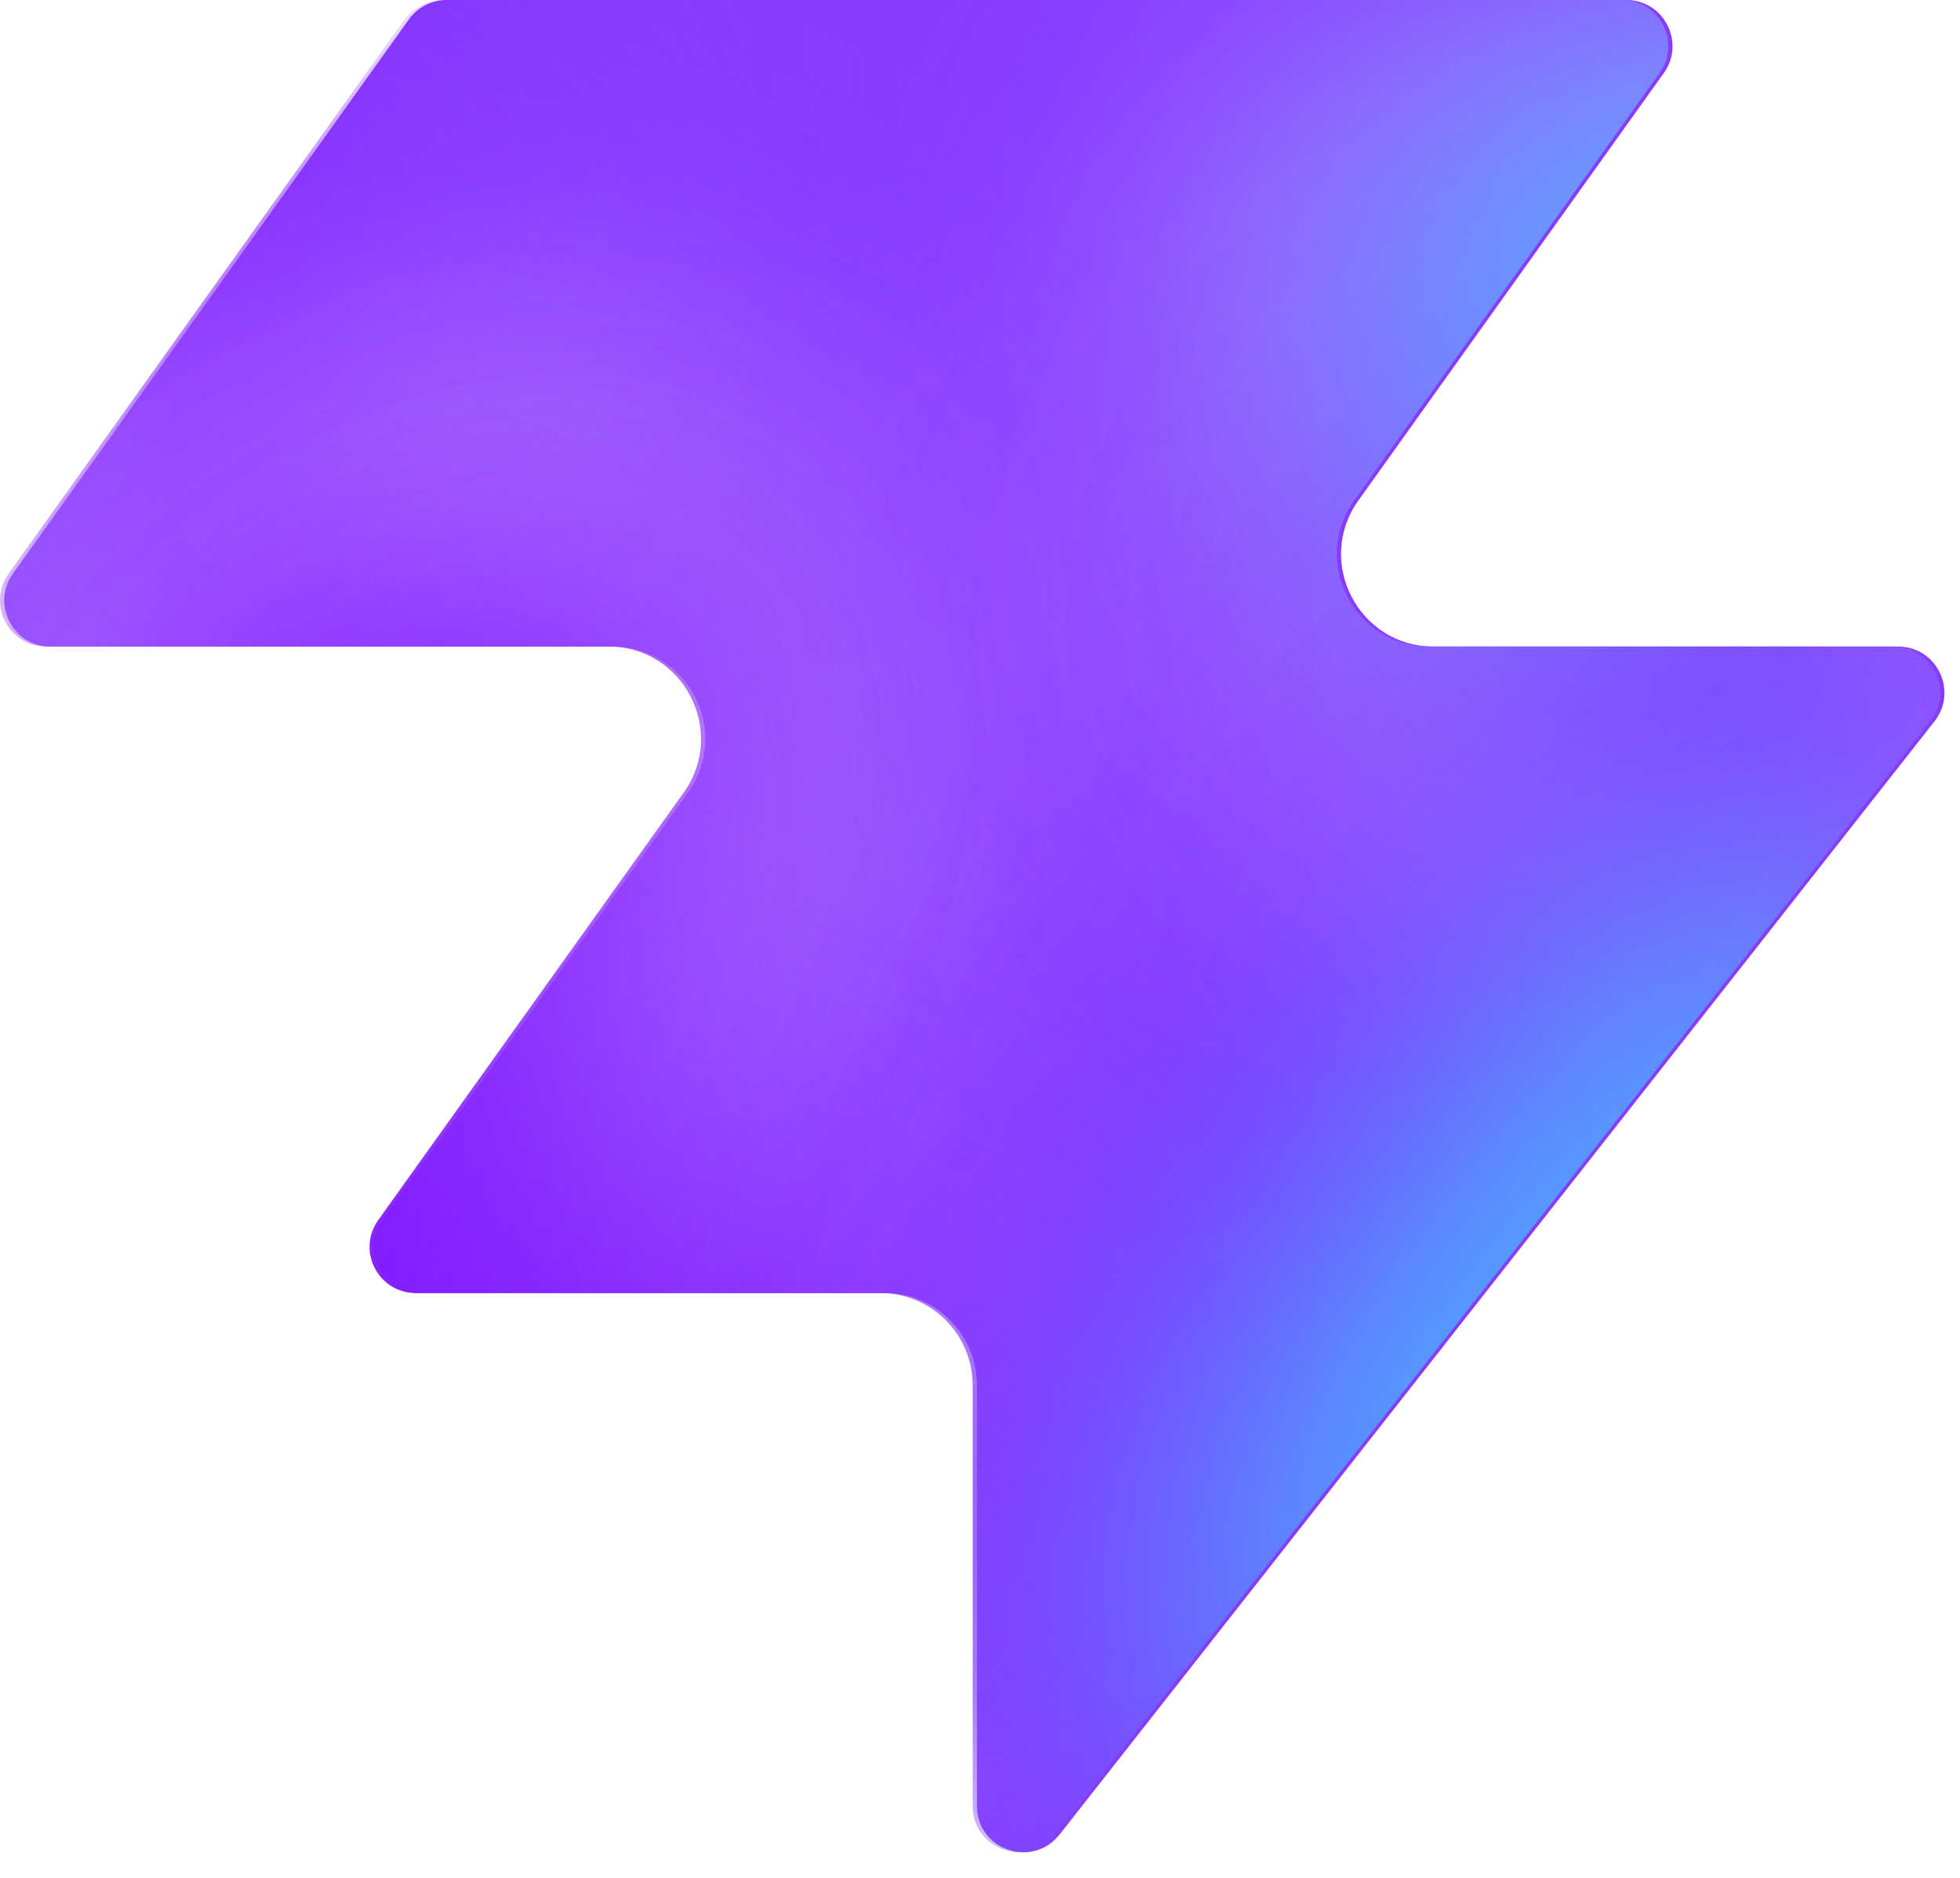
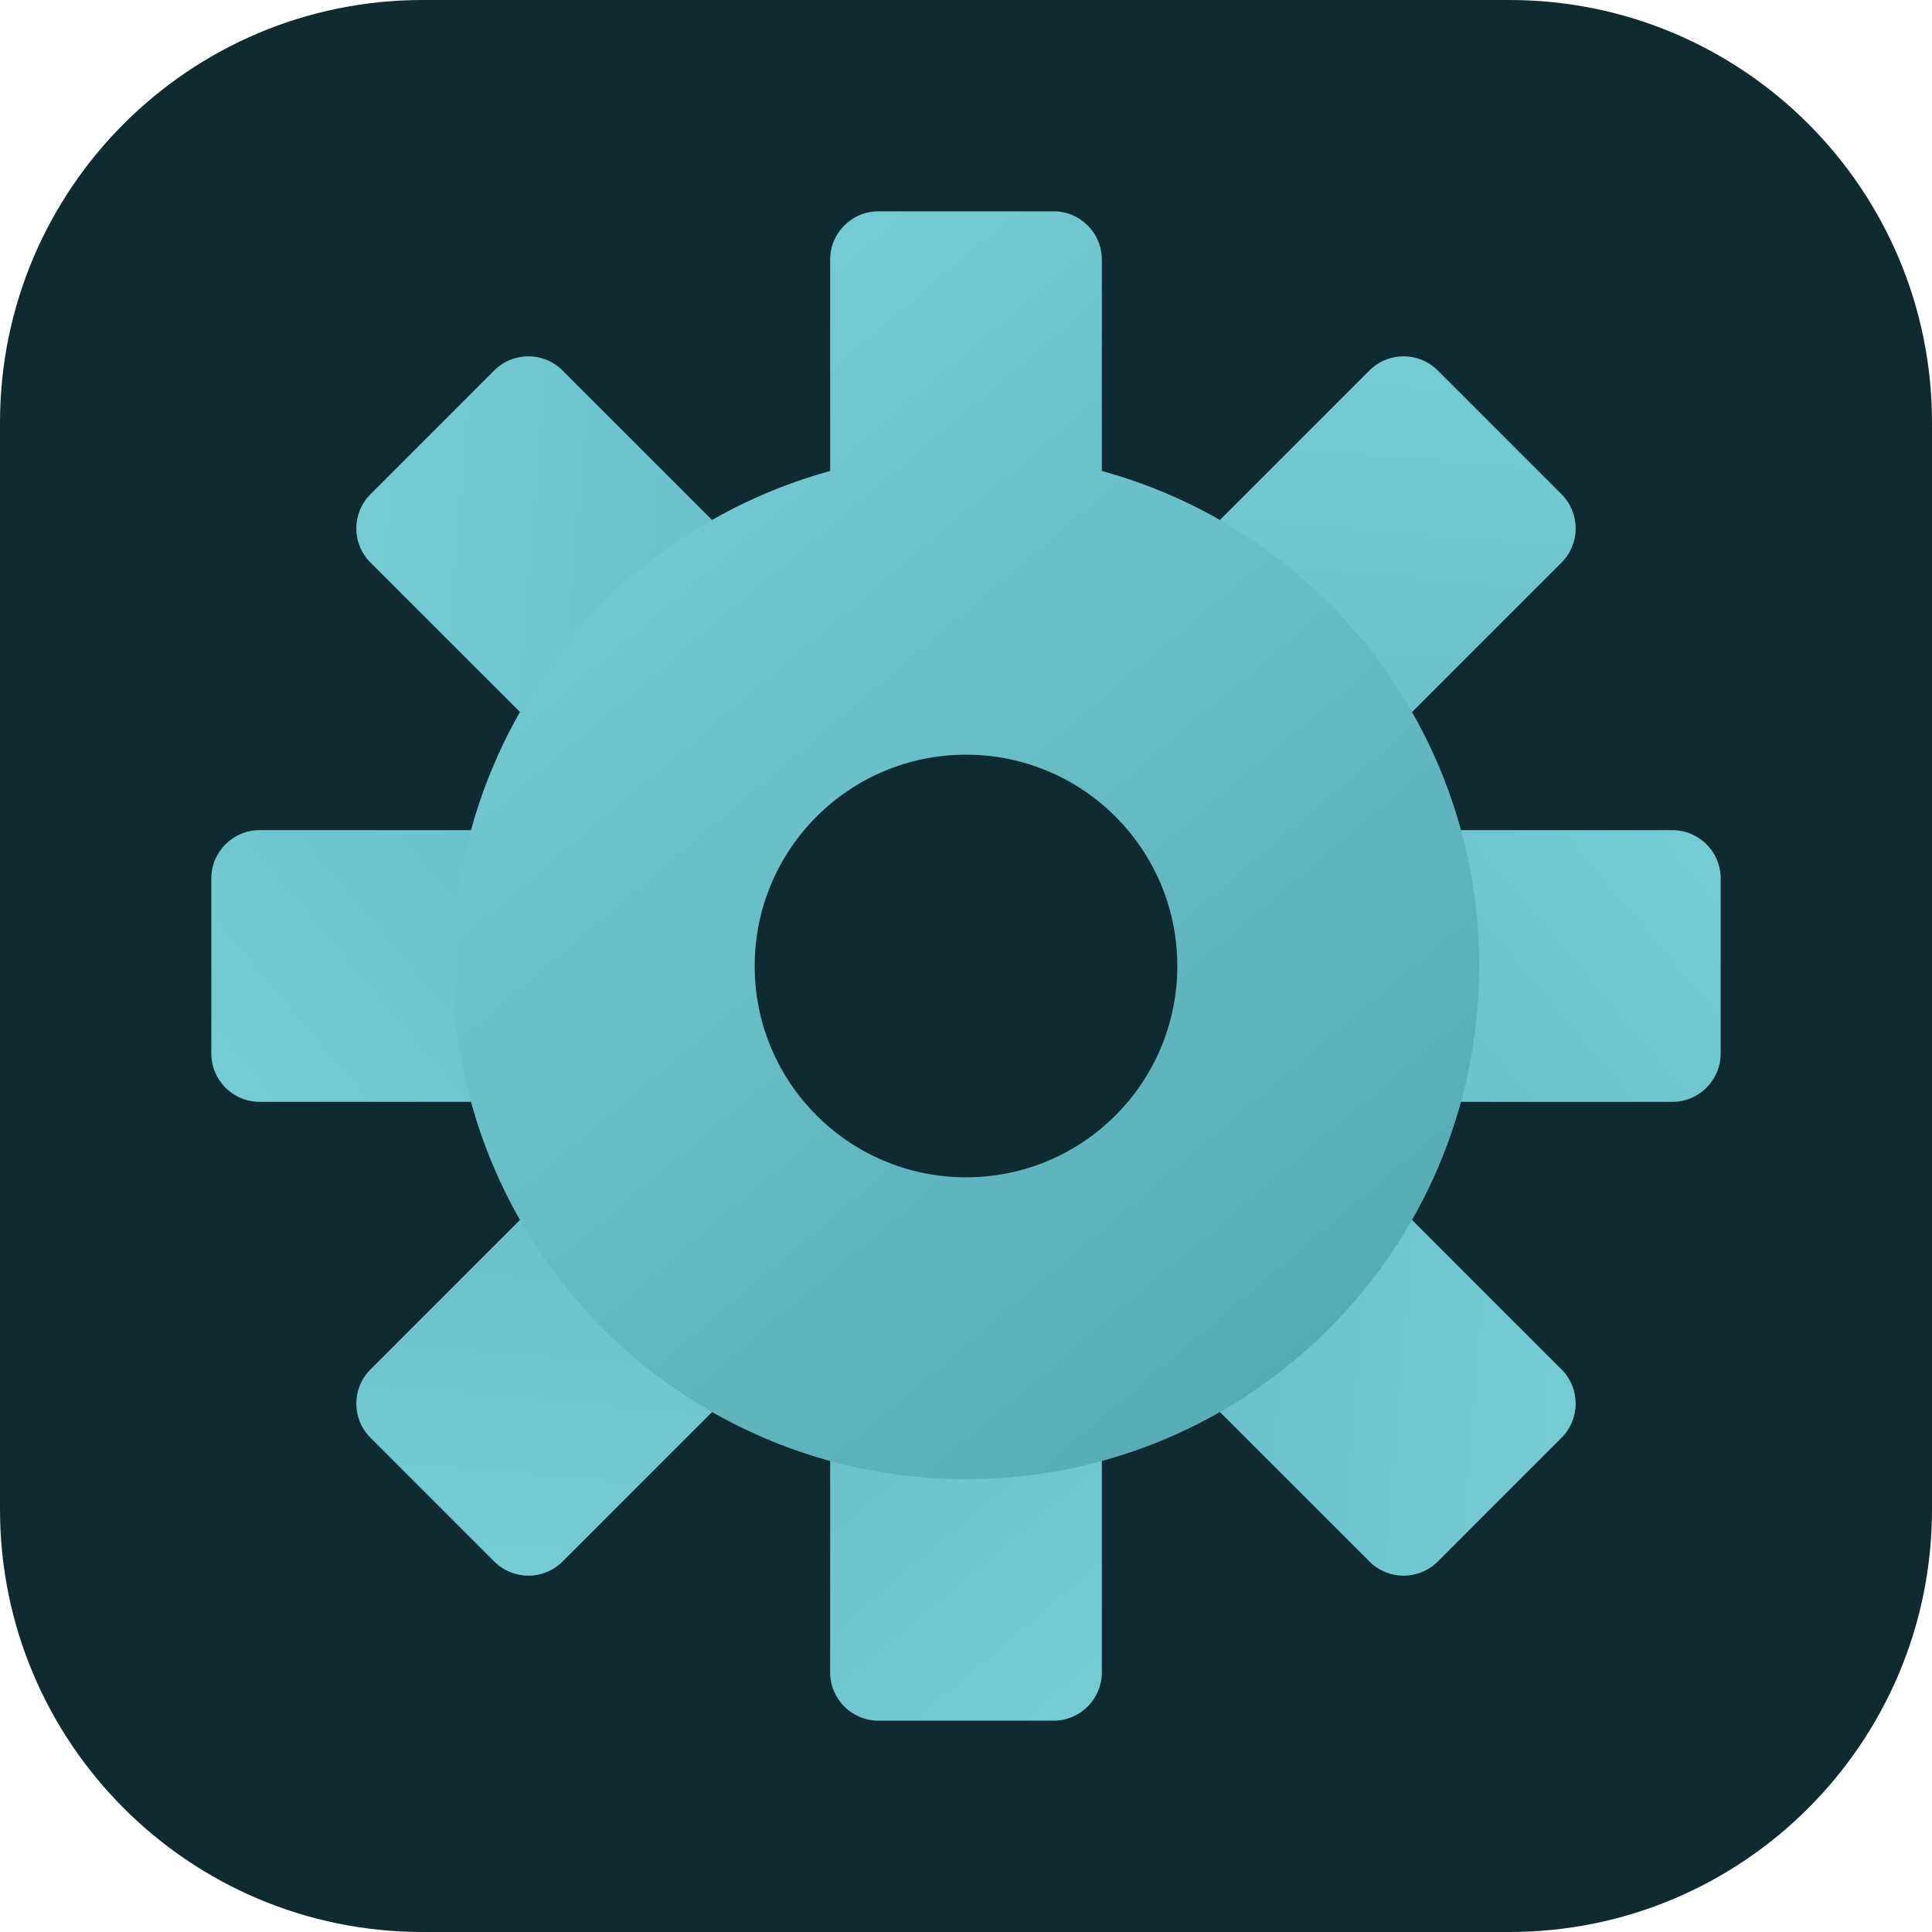
- <svg xmlns="http://www.w3.org/2000/svg" width="48" height="46" fill="none" viewBox="0 0 48 46">
-   <path fill="#863bff" d="M25.946 44.938c-.664.845-2.021.375-2.021-.698V33.937a2.26 2.26 0 0 0-2.262-2.262H10.287c-.92 0-1.456-1.04-.92-1.788l7.48-10.471c1.07-1.497 0-3.578-1.842-3.578H1.237c-.92 0-1.456-1.04-.92-1.788L10.013.474c.214-.297.556-.474.92-.474h28.894c.92 0 1.456 1.04.92 1.788l-7.48 10.471c-1.07 1.498 0 3.579 1.842 3.579h11.377c.943 0 1.473 1.088.89 1.83L25.947 44.94z" style="fill:#863bff;fill:color(display-p3 .525 .23 1);fill-opacity:1" />
-   <mask id="a" width="48" height="46" x="0" y="0" maskUnits="userSpaceOnUse" style="mask-type:alpha">
-     <path fill="#000" d="M25.842 44.938c-.664.844-2.021.375-2.021-.698V33.937a2.26 2.26 0 0 0-2.262-2.262H10.183c-.92 0-1.456-1.04-.92-1.788l7.48-10.471c1.07-1.498 0-3.579-1.842-3.579H1.133c-.92 0-1.456-1.04-.92-1.787L9.91.473c.214-.297.556-.474.92-.474h28.894c.92 0 1.456 1.04.92 1.788l-7.48 10.471c-1.07 1.498 0 3.578 1.842 3.578h11.377c.943 0 1.473 1.088.89 1.832L25.843 44.94z" style="fill:#000;fill-opacity:1" />
-   </mask>
-   <g mask="url(#a)">
-     <g filter="url(#b)">
-       <ellipse cx="5.508" cy="14.704" fill="#ede6ff" rx="5.508" ry="14.704" style="fill:#ede6ff;fill:color(display-p3 .927 .903 1);fill-opacity:1" transform="matrix(.00324 1 1 -.00324 -4.47 31.516)" />
+ <svg xmlns="http://www.w3.org/2000/svg" viewBox="0 0 64 64" width="64" height="64" role="img" aria-label="Fer-Cons">
+   <defs>
+     <linearGradient id="engranaje" x1="10" y1="6" x2="54" y2="58" gradientUnits="userSpaceOnUse">
+       <stop offset="0" stop-color="#7fd6dd" />
+       <stop offset="1" stop-color="#4a9da8" />
+     </linearGradient>
+   </defs>
+   <rect width="64" height="64" rx="14" fill="#0f2a30" />
+   <g fill="url(#engranaje)">
+     <g>
+       <rect x="27.5" y="7" width="9" height="11" rx="1.6" />
+       <rect x="27.5" y="7" width="9" height="11" rx="1.6" transform="rotate(45 32 32)" />
+       <rect x="27.5" y="7" width="9" height="11" rx="1.6" transform="rotate(90 32 32)" />
+       <rect x="27.5" y="7" width="9" height="11" rx="1.6" transform="rotate(135 32 32)" />
+       <rect x="27.5" y="7" width="9" height="11" rx="1.6" transform="rotate(180 32 32)" />
+       <rect x="27.5" y="7" width="9" height="11" rx="1.6" transform="rotate(225 32 32)" />
+       <rect x="27.5" y="7" width="9" height="11" rx="1.6" transform="rotate(270 32 32)" />
+       <rect x="27.5" y="7" width="9" height="11" rx="1.6" transform="rotate(315 32 32)" />
    </g>
-     <g filter="url(#c)">
-       <ellipse cx="10.399" cy="29.851" fill="#ede6ff" rx="10.399" ry="29.851" style="fill:#ede6ff;fill:color(display-p3 .927 .903 1);fill-opacity:1" transform="matrix(.00324 1 1 -.00324 -39.328 7.883)" />
-     </g>
-     <g filter="url(#d)">
-       <ellipse cx="5.508" cy="30.487" fill="#7e14ff" rx="5.508" ry="30.487" style="fill:#7e14ff;fill:color(display-p3 .492 .077 1);fill-opacity:1" transform="rotate(89.814 -25.913 -14.639)scale(1 -1)" />
-     </g>
-     <g filter="url(#e)">
-       <ellipse cx="5.508" cy="30.599" fill="#7e14ff" rx="5.508" ry="30.599" style="fill:#7e14ff;fill:color(display-p3 .492 .077 1);fill-opacity:1" transform="rotate(89.814 -32.644 -3.334)scale(1 -1)" />
-     </g>
-     <g filter="url(#f)">
-       <ellipse cx="5.508" cy="30.599" fill="#7e14ff" rx="5.508" ry="30.599" style="fill:#7e14ff;fill:color(display-p3 .492 .077 1);fill-opacity:1" transform="matrix(.00324 1 1 -.00324 -34.34 30.47)" />
-     </g>
-     <g filter="url(#g)">
-       <ellipse cx="14.072" cy="22.078" fill="#ede6ff" rx="14.072" ry="22.078" style="fill:#ede6ff;fill:color(display-p3 .927 .903 1);fill-opacity:1" transform="rotate(93.35 24.506 48.493)scale(-1 1)" />
-     </g>
-     <g filter="url(#h)">
-       <ellipse cx="3.47" cy="21.501" fill="#7e14ff" rx="3.47" ry="21.501" style="fill:#7e14ff;fill:color(display-p3 .492 .077 1);fill-opacity:1" transform="rotate(89.009 28.708 47.59)scale(-1 1)" />
-     </g>
-     <g filter="url(#i)">
-       <ellipse cx="3.47" cy="21.501" fill="#7e14ff" rx="3.47" ry="21.501" style="fill:#7e14ff;fill:color(display-p3 .492 .077 1);fill-opacity:1" transform="rotate(89.009 28.708 47.59)scale(-1 1)" />
-     </g>
-     <g filter="url(#j)">
-       <ellipse cx=".387" cy="8.972" fill="#7e14ff" rx="4.407" ry="29.108" style="fill:#7e14ff;fill:color(display-p3 .492 .077 1);fill-opacity:1" transform="rotate(39.51 .387 8.972)" />
-     </g>
-     <g filter="url(#k)">
-       <ellipse cx="47.523" cy="-6.092" fill="#7e14ff" rx="4.407" ry="29.108" style="fill:#7e14ff;fill:color(display-p3 .492 .077 1);fill-opacity:1" transform="rotate(37.892 47.523 -6.092)" />
-     </g>
-     <g filter="url(#l)">
-       <ellipse cx="41.412" cy="6.333" fill="#47bfff" rx="5.971" ry="9.665" style="fill:#47bfff;fill:color(display-p3 .28 .748 1);fill-opacity:1" transform="rotate(37.892 41.412 6.333)" />
-     </g>
-     <g filter="url(#m)">
-       <ellipse cx="-1.879" cy="38.332" fill="#7e14ff" rx="4.407" ry="29.108" style="fill:#7e14ff;fill:color(display-p3 .492 .077 1);fill-opacity:1" transform="rotate(37.892 -1.88 38.332)" />
-     </g>
-     <g filter="url(#n)">
-       <ellipse cx="-1.879" cy="38.332" fill="#7e14ff" rx="4.407" ry="29.108" style="fill:#7e14ff;fill:color(display-p3 .492 .077 1);fill-opacity:1" transform="rotate(37.892 -1.88 38.332)" />
-     </g>
-     <g filter="url(#o)">
-       <ellipse cx="35.651" cy="29.907" fill="#7e14ff" rx="4.407" ry="29.108" style="fill:#7e14ff;fill:color(display-p3 .492 .077 1);fill-opacity:1" transform="rotate(37.892 35.651 29.907)" />
-     </g>
-     <g filter="url(#p)">
-       <ellipse cx="38.418" cy="32.4" fill="#47bfff" rx="5.971" ry="15.297" style="fill:#47bfff;fill:color(display-p3 .28 .748 1);fill-opacity:1" transform="rotate(37.892 38.418 32.4)" />
-     </g>
+     <circle cx="32" cy="32" r="17" />
  </g>
-   <defs>
-     <filter id="b" width="60.045" height="41.654" x="-19.77" y="16.149" color-interpolation-filters="sRGB" filterUnits="userSpaceOnUse">
-       <feFlood flood-opacity="0" result="BackgroundImageFix" />
-       <feBlend in="SourceGraphic" in2="BackgroundImageFix" result="shape" />
-       <feGaussianBlur result="effect1_foregroundBlur_2002_17158" stdDeviation="7.659" />
-     </filter>
-     <filter id="c" width="90.34" height="51.437" x="-54.613" y="-7.533" color-interpolation-filters="sRGB" filterUnits="userSpaceOnUse">
-       <feFlood flood-opacity="0" result="BackgroundImageFix" />
-       <feBlend in="SourceGraphic" in2="BackgroundImageFix" result="shape" />
-       <feGaussianBlur result="effect1_foregroundBlur_2002_17158" stdDeviation="7.659" />
-     </filter>
-     <filter id="d" width="79.355" height="29.4" x="-49.64" y="2.03" color-interpolation-filters="sRGB" filterUnits="userSpaceOnUse">
-       <feFlood flood-opacity="0" result="BackgroundImageFix" />
-       <feBlend in="SourceGraphic" in2="BackgroundImageFix" result="shape" />
-       <feGaussianBlur result="effect1_foregroundBlur_2002_17158" stdDeviation="4.596" />
-     </filter>
-     <filter id="e" width="79.579" height="29.4" x="-45.045" y="20.029" color-interpolation-filters="sRGB" filterUnits="userSpaceOnUse">
-       <feFlood flood-opacity="0" result="BackgroundImageFix" />
-       <feBlend in="SourceGraphic" in2="BackgroundImageFix" result="shape" />
-       <feGaussianBlur result="effect1_foregroundBlur_2002_17158" stdDeviation="4.596" />
-     </filter>
-     <filter id="f" width="79.579" height="29.4" x="-43.513" y="21.178" color-interpolation-filters="sRGB" filterUnits="userSpaceOnUse">
-       <feFlood flood-opacity="0" result="BackgroundImageFix" />
-       <feBlend in="SourceGraphic" in2="BackgroundImageFix" result="shape" />
-       <feGaussianBlur result="effect1_foregroundBlur_2002_17158" stdDeviation="4.596" />
-     </filter>
-     <filter id="g" width="74.749" height="58.852" x="15.756" y="-17.901" color-interpolation-filters="sRGB" filterUnits="userSpaceOnUse">
-       <feFlood flood-opacity="0" result="BackgroundImageFix" />
-       <feBlend in="SourceGraphic" in2="BackgroundImageFix" result="shape" />
-       <feGaussianBlur result="effect1_foregroundBlur_2002_17158" stdDeviation="7.659" />
-     </filter>
-     <filter id="h" width="61.377" height="25.362" x="23.548" y="2.284" color-interpolation-filters="sRGB" filterUnits="userSpaceOnUse">
-       <feFlood flood-opacity="0" result="BackgroundImageFix" />
-       <feBlend in="SourceGraphic" in2="BackgroundImageFix" result="shape" />
-       <feGaussianBlur result="effect1_foregroundBlur_2002_17158" stdDeviation="4.596" />
-     </filter>
-     <filter id="i" width="61.377" height="25.362" x="23.548" y="2.284" color-interpolation-filters="sRGB" filterUnits="userSpaceOnUse">
-       <feFlood flood-opacity="0" result="BackgroundImageFix" />
-       <feBlend in="SourceGraphic" in2="BackgroundImageFix" result="shape" />
-       <feGaussianBlur result="effect1_foregroundBlur_2002_17158" stdDeviation="4.596" />
-     </filter>
-     <filter id="j" width="56.045" height="63.649" x="-27.636" y="-22.853" color-interpolation-filters="sRGB" filterUnits="userSpaceOnUse">
-       <feFlood flood-opacity="0" result="BackgroundImageFix" />
-       <feBlend in="SourceGraphic" in2="BackgroundImageFix" result="shape" />
-       <feGaussianBlur result="effect1_foregroundBlur_2002_17158" stdDeviation="4.596" />
-     </filter>
-     <filter id="k" width="54.814" height="64.646" x="20.116" y="-38.415" color-interpolation-filters="sRGB" filterUnits="userSpaceOnUse">
-       <feFlood flood-opacity="0" result="BackgroundImageFix" />
-       <feBlend in="SourceGraphic" in2="BackgroundImageFix" result="shape" />
-       <feGaussianBlur result="effect1_foregroundBlur_2002_17158" stdDeviation="4.596" />
-     </filter>
-     <filter id="l" width="33.541" height="35.313" x="24.641" y="-11.323" color-interpolation-filters="sRGB" filterUnits="userSpaceOnUse">
-       <feFlood flood-opacity="0" result="BackgroundImageFix" />
-       <feBlend in="SourceGraphic" in2="BackgroundImageFix" result="shape" />
-       <feGaussianBlur result="effect1_foregroundBlur_2002_17158" stdDeviation="4.596" />
-     </filter>
-     <filter id="m" width="54.814" height="64.646" x="-29.286" y="6.009" color-interpolation-filters="sRGB" filterUnits="userSpaceOnUse">
-       <feFlood flood-opacity="0" result="BackgroundImageFix" />
-       <feBlend in="SourceGraphic" in2="BackgroundImageFix" result="shape" />
-       <feGaussianBlur result="effect1_foregroundBlur_2002_17158" stdDeviation="4.596" />
-     </filter>
-     <filter id="n" width="54.814" height="64.646" x="-29.286" y="6.009" color-interpolation-filters="sRGB" filterUnits="userSpaceOnUse">
-       <feFlood flood-opacity="0" result="BackgroundImageFix" />
-       <feBlend in="SourceGraphic" in2="BackgroundImageFix" result="shape" />
-       <feGaussianBlur result="effect1_foregroundBlur_2002_17158" stdDeviation="4.596" />
-     </filter>
-     <filter id="o" width="54.814" height="64.646" x="8.244" y="-2.416" color-interpolation-filters="sRGB" filterUnits="userSpaceOnUse">
-       <feFlood flood-opacity="0" result="BackgroundImageFix" />
-       <feBlend in="SourceGraphic" in2="BackgroundImageFix" result="shape" />
-       <feGaussianBlur result="effect1_foregroundBlur_2002_17158" stdDeviation="4.596" />
-     </filter>
-     <filter id="p" width="39.409" height="43.623" x="18.713" y="10.588" color-interpolation-filters="sRGB" filterUnits="userSpaceOnUse">
-       <feFlood flood-opacity="0" result="BackgroundImageFix" />
-       <feBlend in="SourceGraphic" in2="BackgroundImageFix" result="shape" />
-       <feGaussianBlur result="effect1_foregroundBlur_2002_17158" stdDeviation="4.596" />
-     </filter>
-   </defs>
+   <circle cx="32" cy="32" r="7" fill="#0f2a30" />
</svg>
